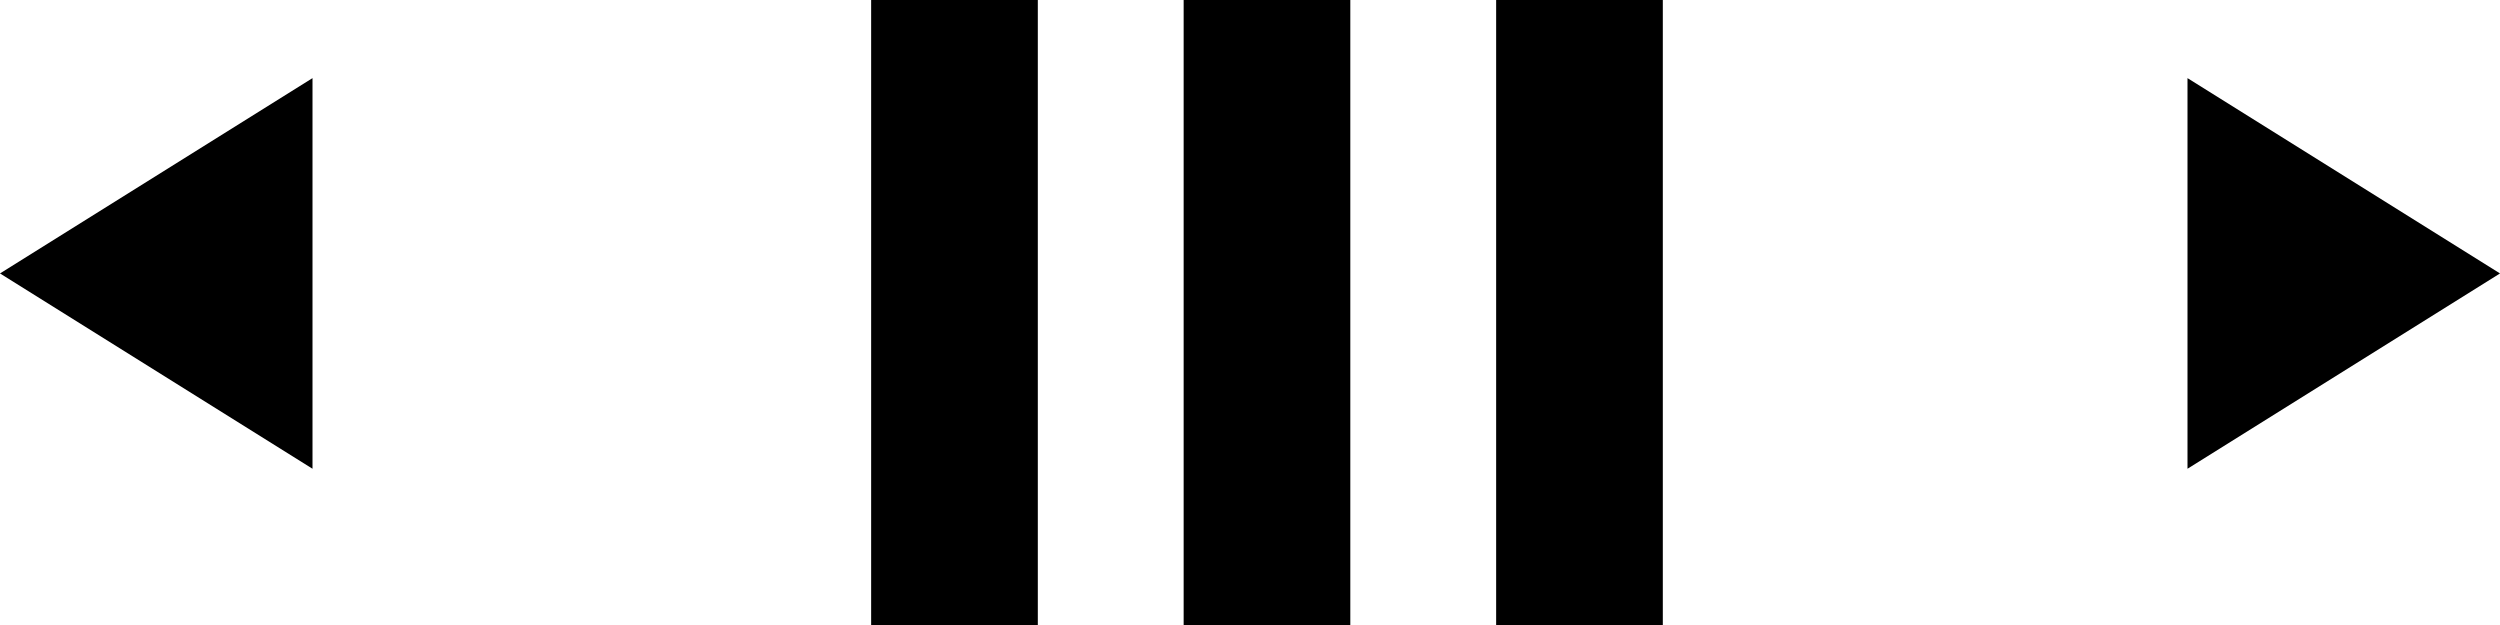
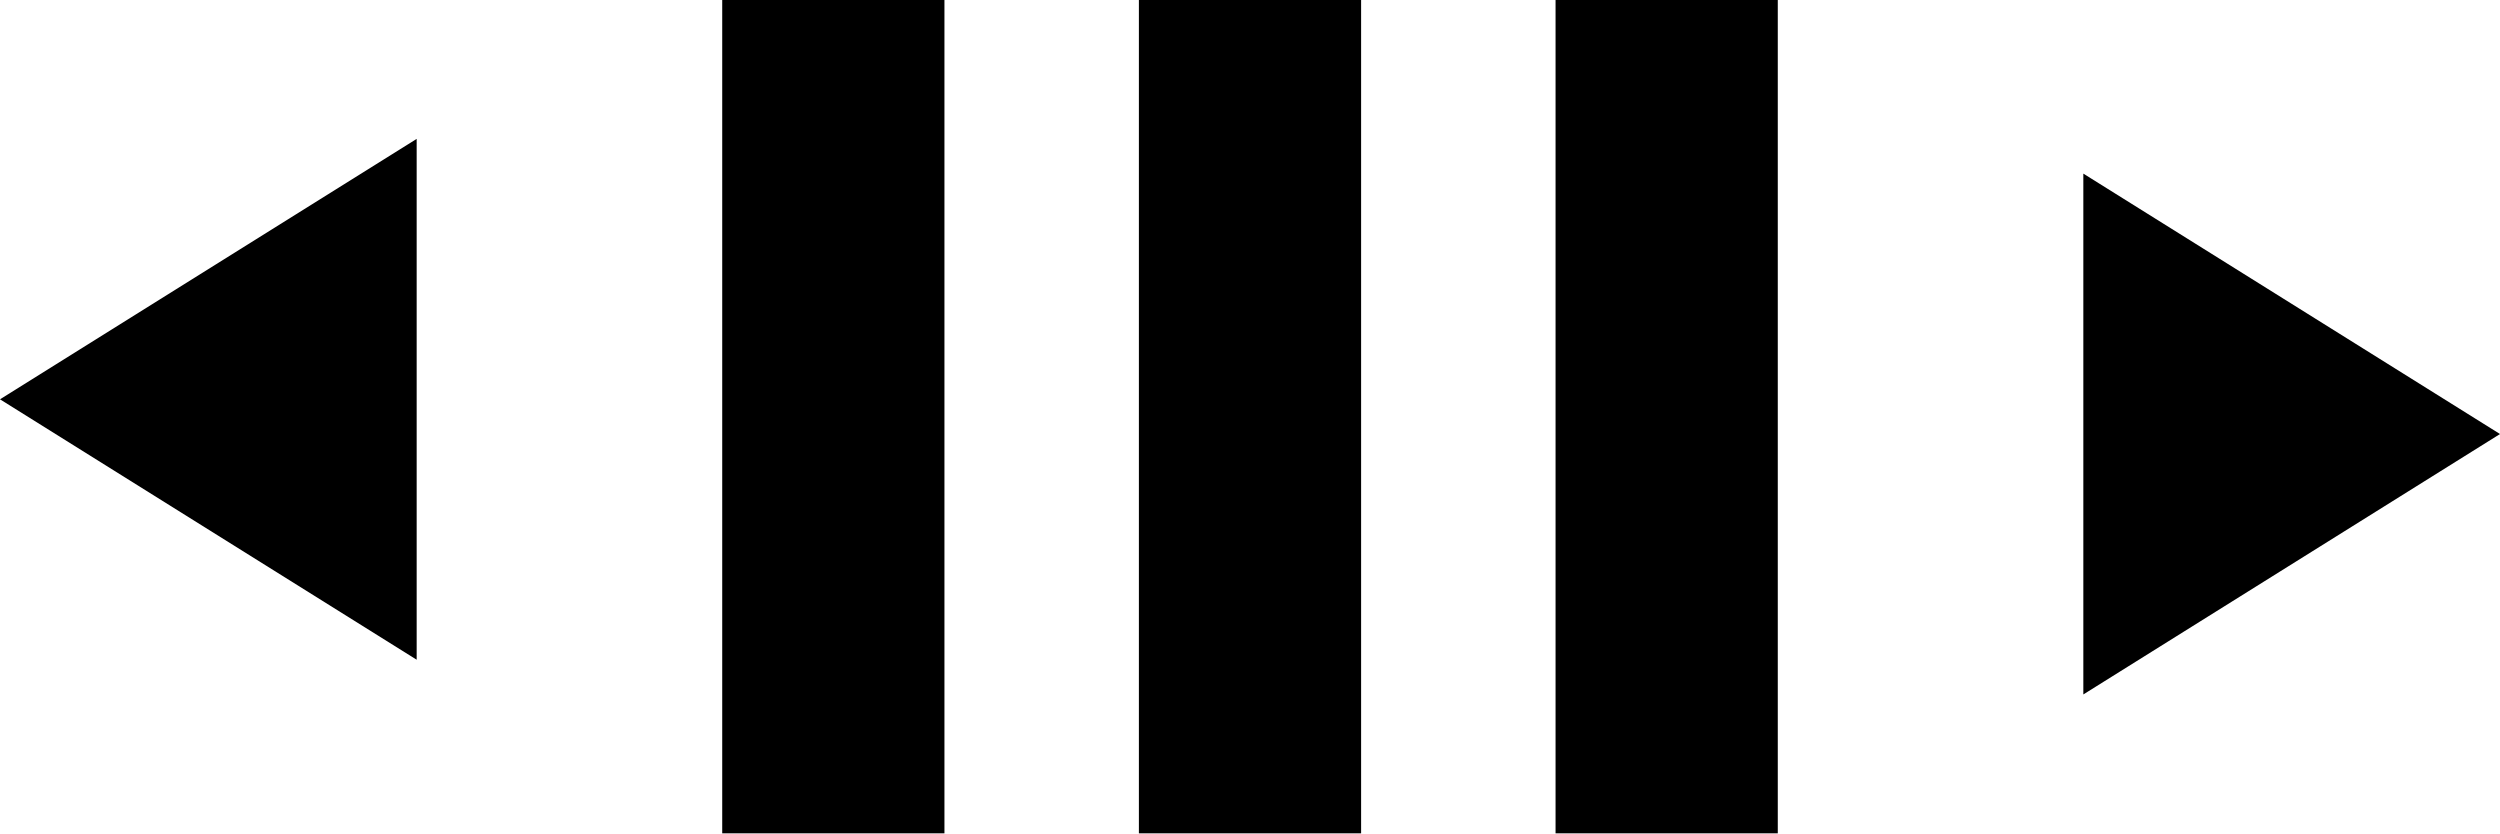
- <svg xmlns="http://www.w3.org/2000/svg" width="24" height="6" viewBox="0 0 24 6" fill="none">
-   <path d="M9.163 0L9.163 6" stroke="black" stroke-width="1.6" />
-   <path d="M15.163 0L15.163 6" stroke="black" stroke-width="1.6" />
-   <path d="M12.163 0L12.163 6" stroke="black" stroke-width="1.6" />
-   <path d="M21 4.5L24 2.625L21 0.75L21 4.5Z" fill="black" />
-   <path d="M3 0.75L1.5646e-07 2.625L3 4.5L3 0.75Z" fill="black" />
+ <svg xmlns="http://www.w3.org/2000/svg" width="18" height="6" viewBox="0 0 18 6" fill="none">
+   <path d="M6 0V6" stroke="black" stroke-width="1.6" />
+   <path d="M12 0V6" stroke="black" stroke-width="1.6" />
+   <path d="M9 0V6" stroke="black" stroke-width="1.6" />
+   <path d="M3 1L0 2.875L3 4.75V1Z" fill="black" />
+   <path d="M15 5L18 3.125L15 1.25L15 5Z" fill="black" />
</svg>
